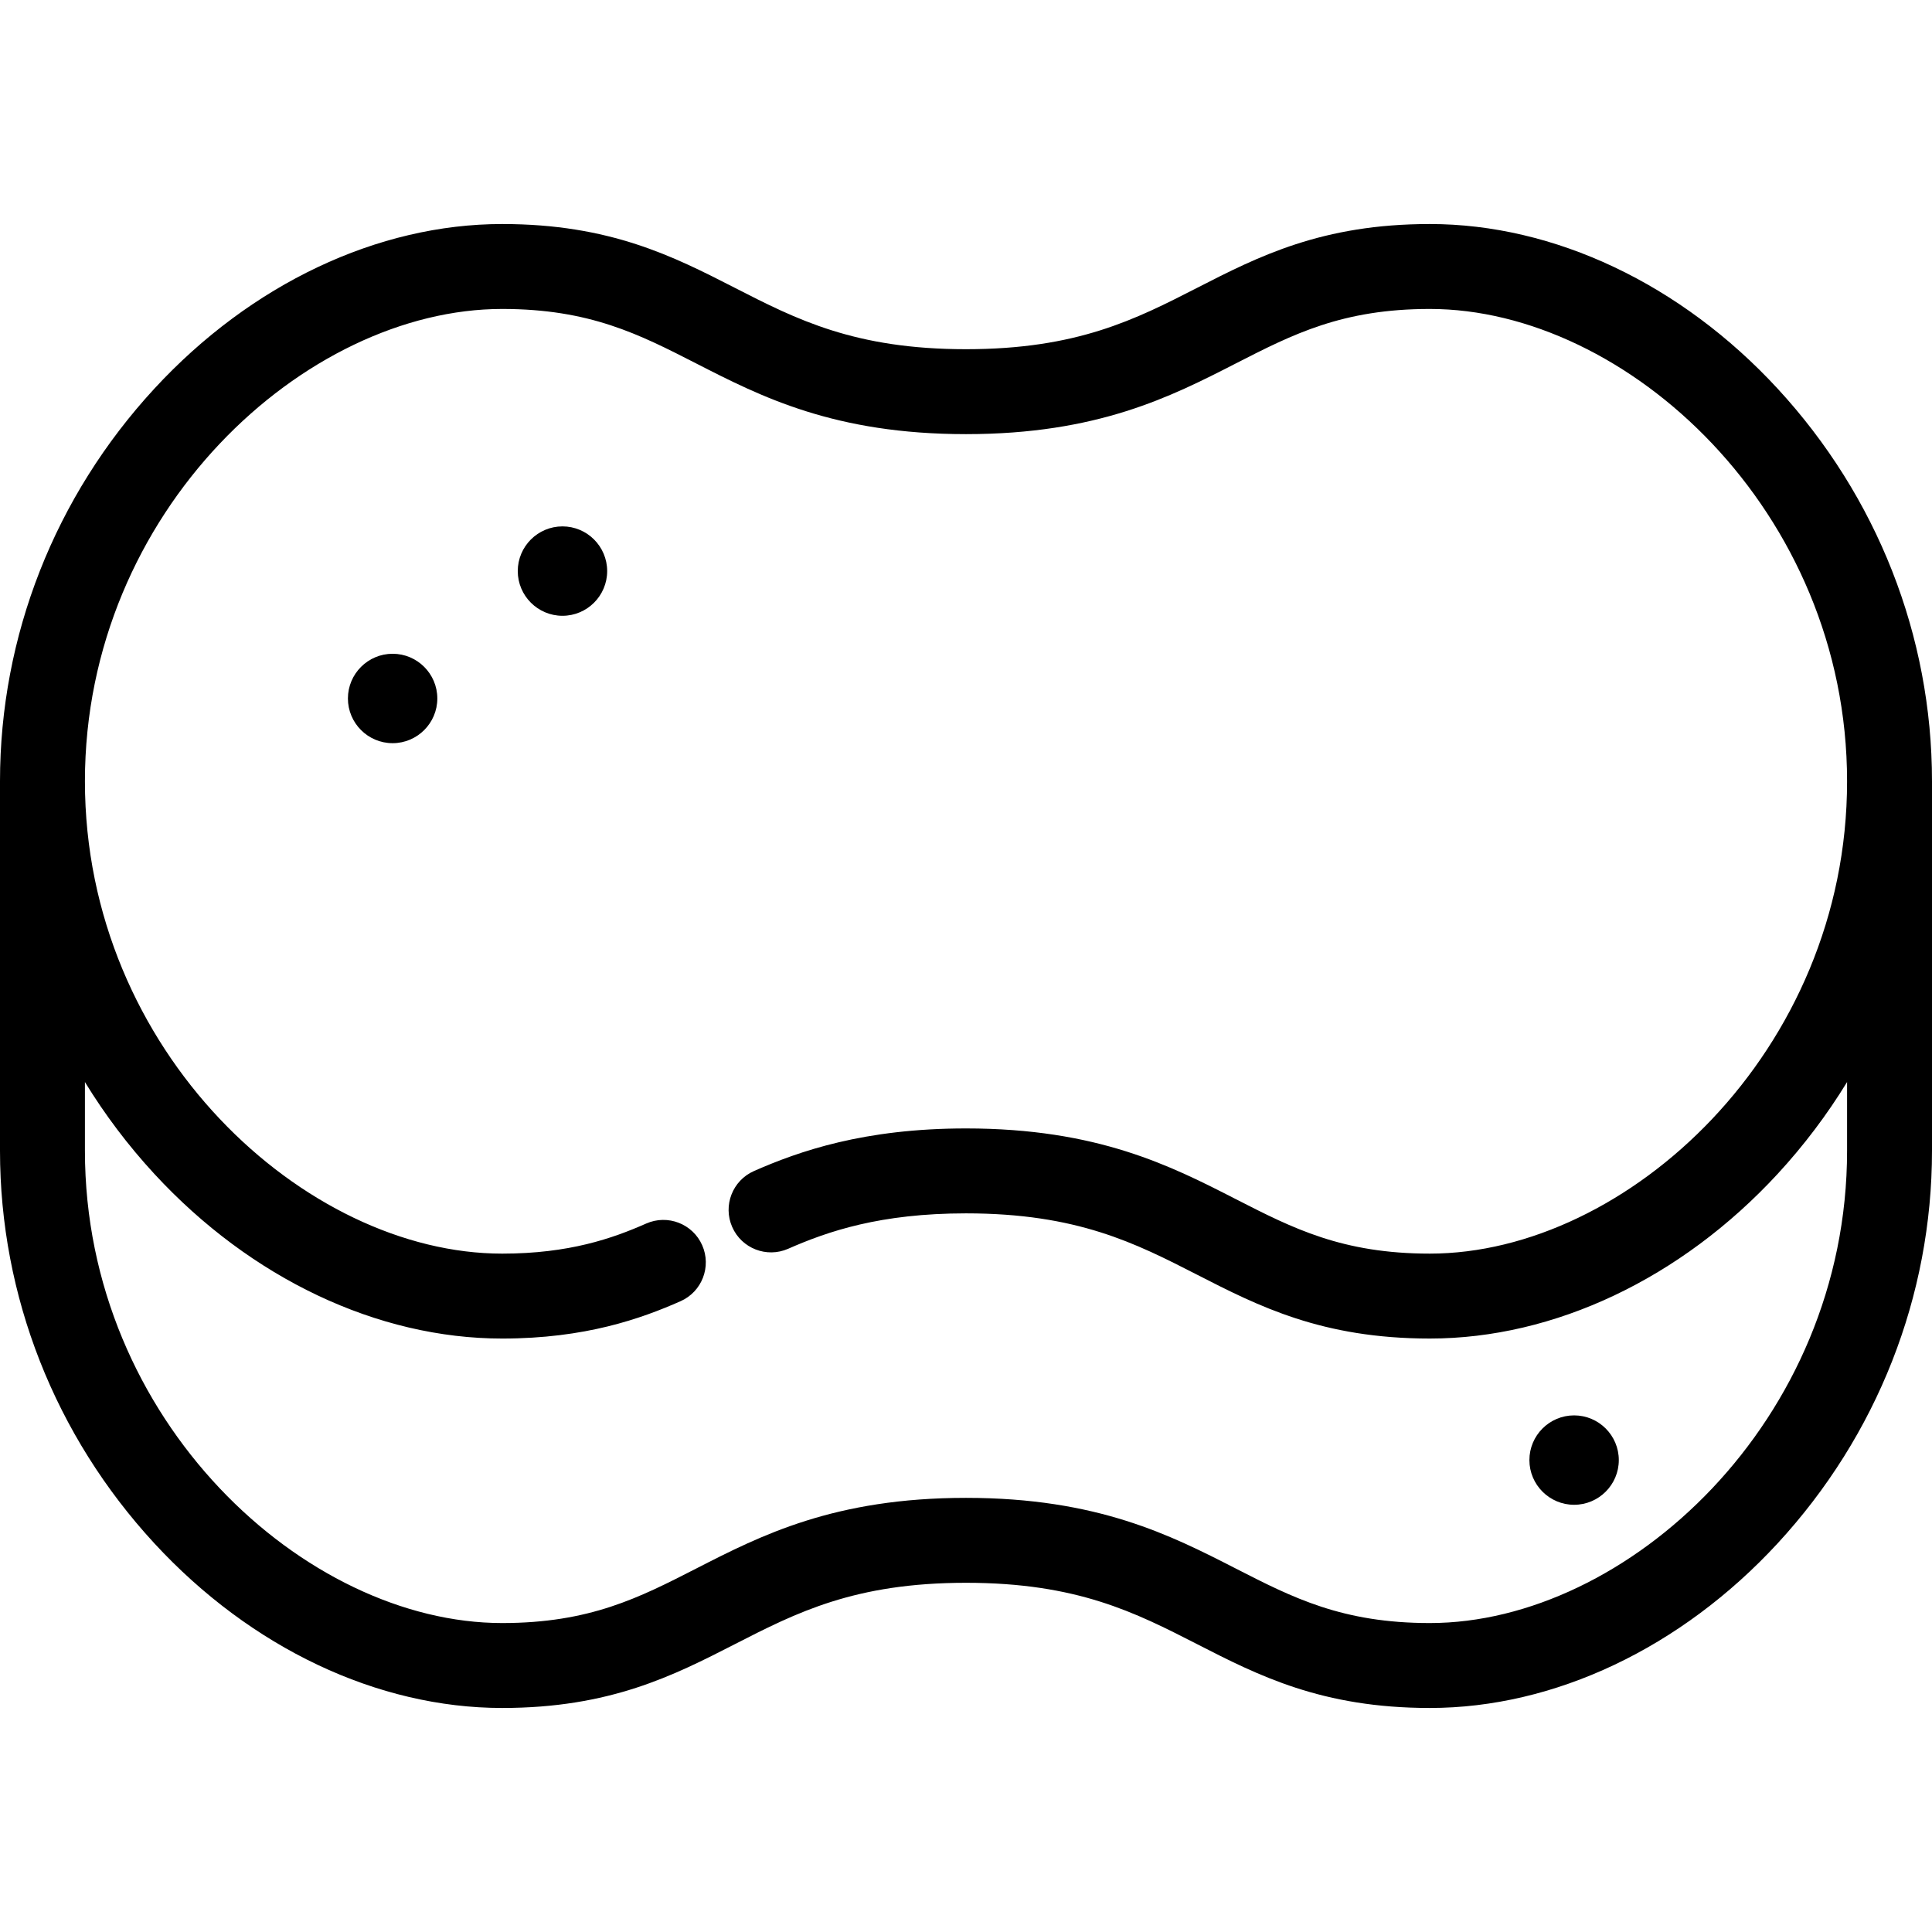
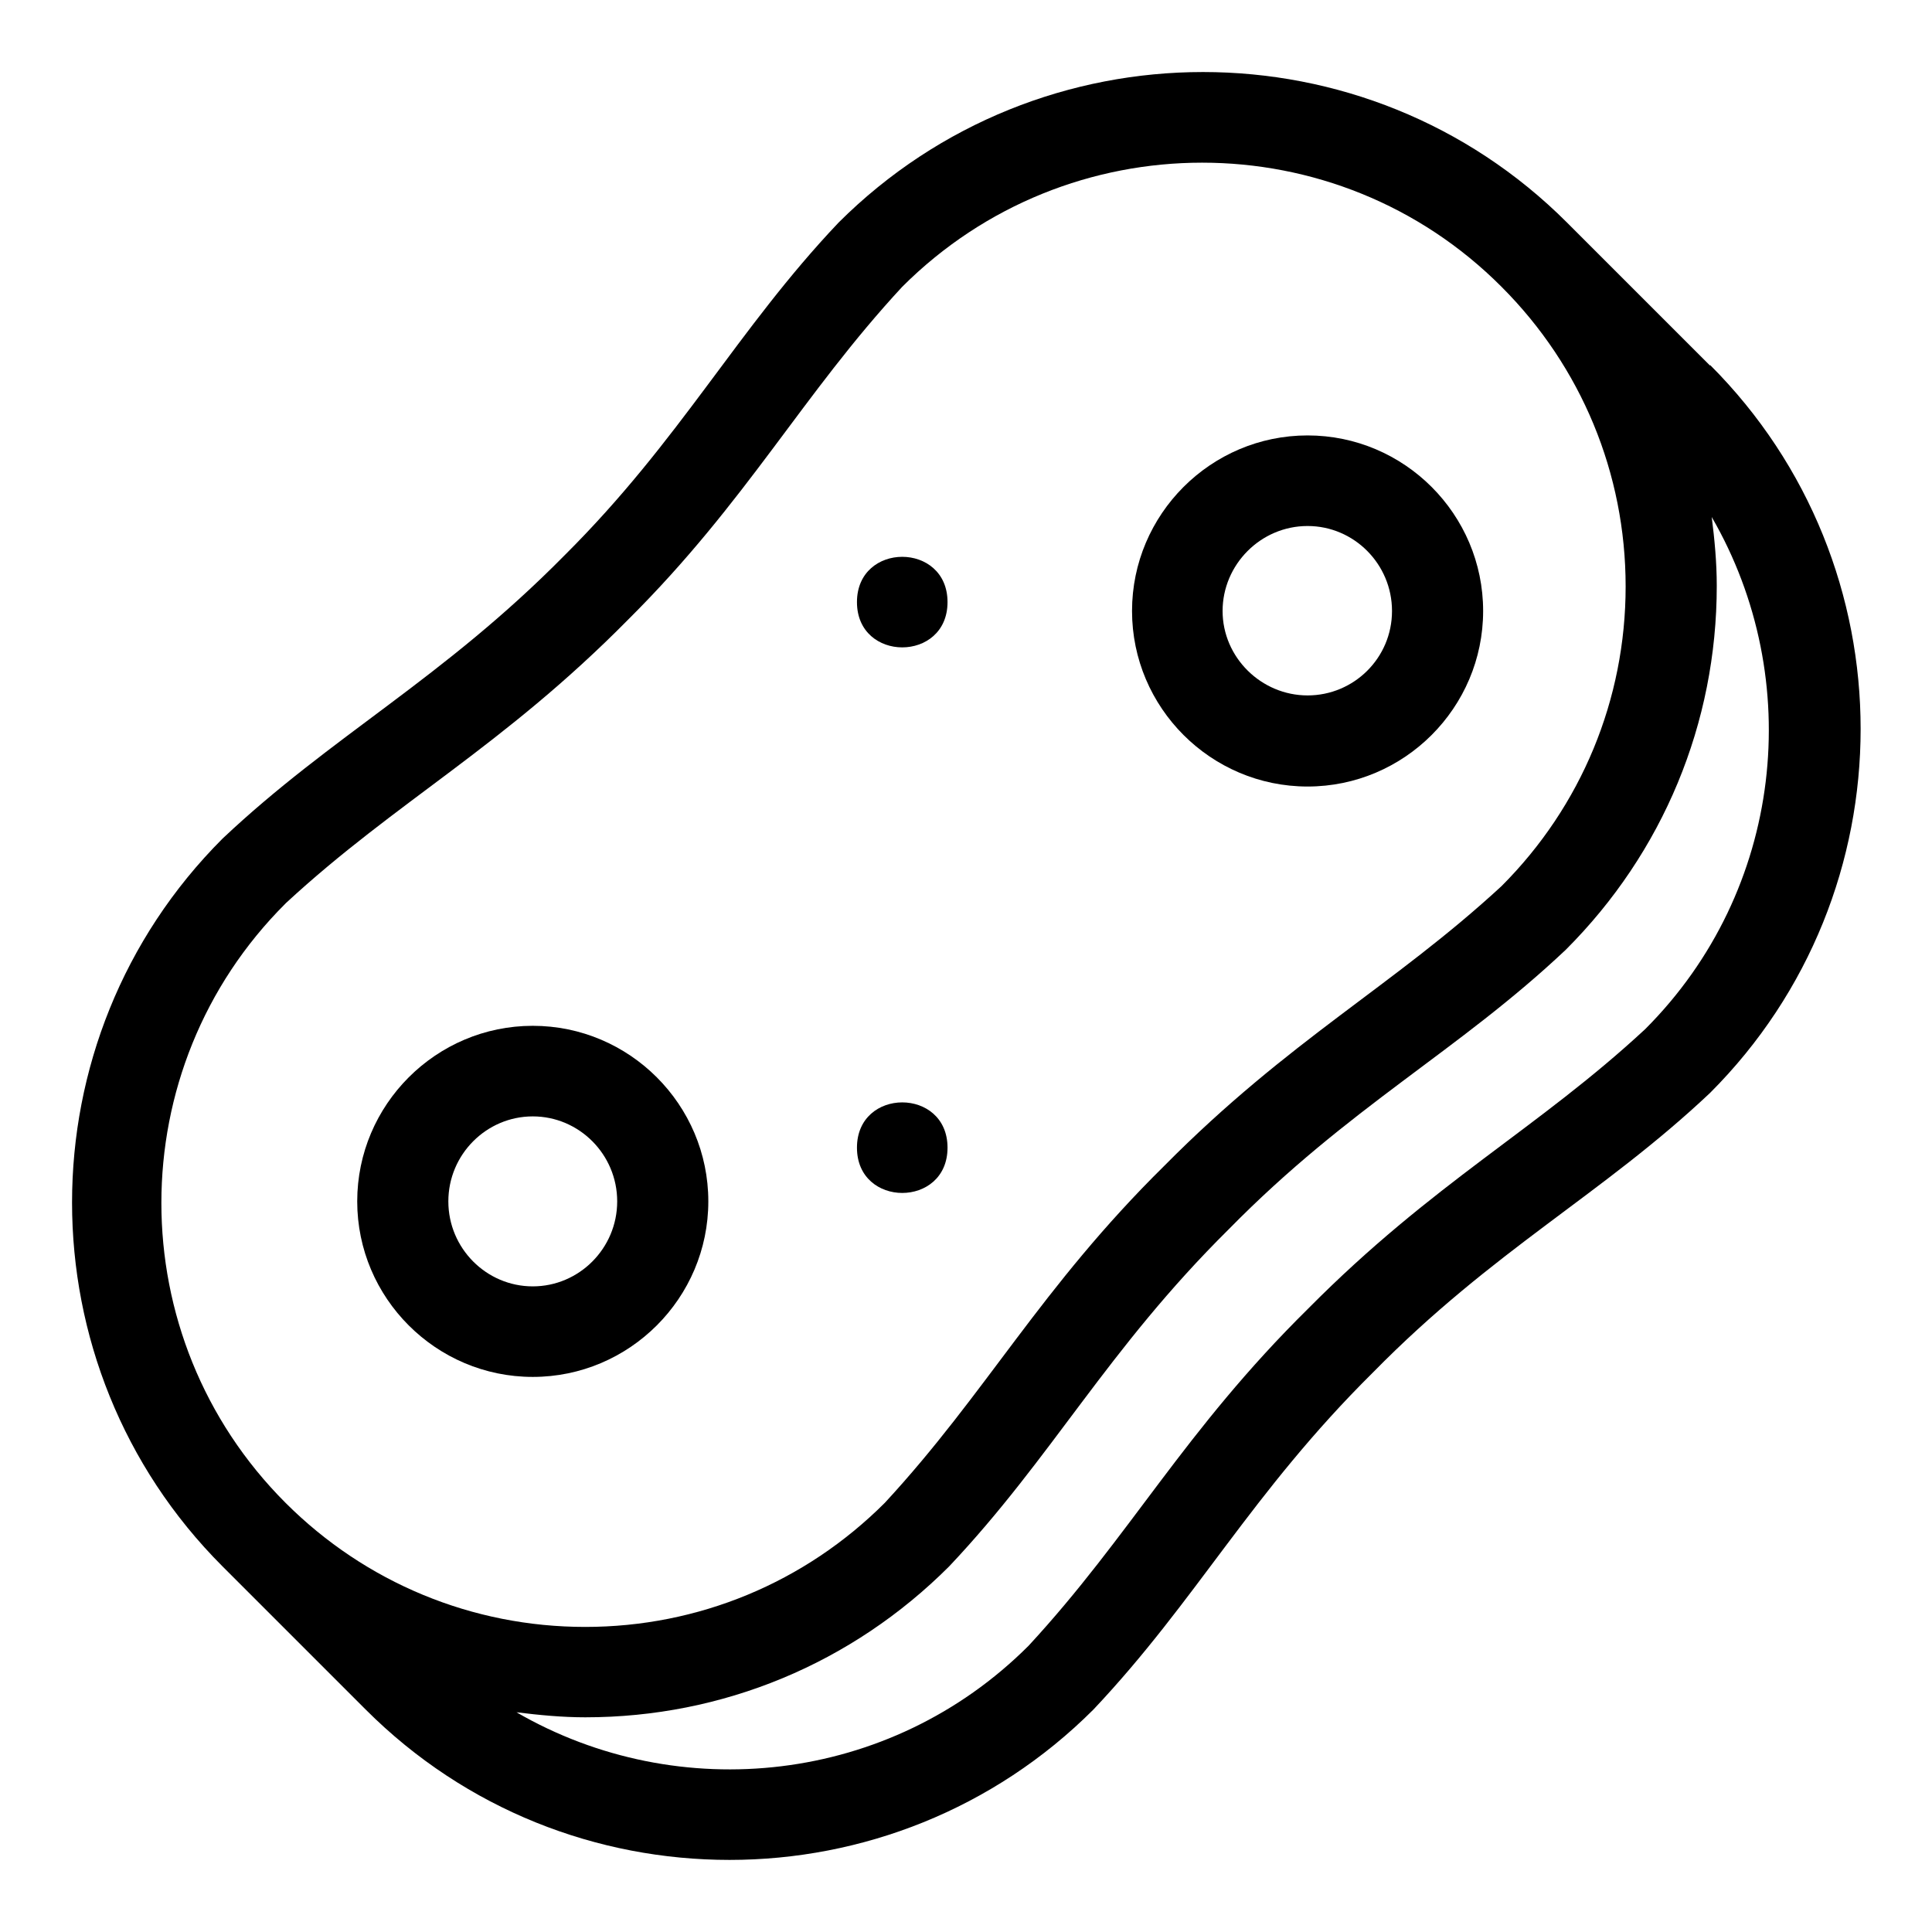
- <svg xmlns="http://www.w3.org/2000/svg" aria-hidden="true" fill="currentColor" viewBox="0 0 455 455">
-   <g>
-     <path d="M132.465,123.968c-5.805,0-10.528,4.723-10.528,10.527c0,5.806,4.723,10.528,10.528,10.528 c5.805,0,10.528-4.723,10.528-10.528C142.993,128.69,138.27,123.968,132.465,123.968z" />
-     <path d="M92.465,153.968c-5.805,0-10.528,4.723-10.528,10.527c0,5.806,4.723,10.528,10.528,10.528 c5.805,0,10.528-4.723,10.528-10.528C102.993,158.69,98.27,153.968,92.465,153.968z" />
-     <path d="M418.637,91.522c-22.735-24.634-52.587-38.762-81.901-38.762c-25.439,0-40.378,7.646-54.825,15.04 c-14.51,7.427-28.215,14.441-54.411,14.441c-26.196,0-39.901-7.015-54.411-14.441c-14.447-7.394-29.386-15.04-54.825-15.04 c-29.314,0-59.166,14.128-81.901,38.762C12.914,116.931,0,149.773,0,183.999v87.002c0,34.227,12.914,67.068,36.363,92.477 c22.735,24.634,52.587,38.762,81.901,38.762c25.439,0,40.378-7.646,54.825-15.04c14.51-7.427,28.215-14.441,54.411-14.441 c26.196,0,39.901,7.015,54.411,14.441c14.447,7.394,29.386,15.04,54.825,15.04c29.314,0,59.166-14.128,81.901-38.762 C442.086,338.069,455,305.228,455,271.001v-87.002C455,149.773,442.086,116.931,418.637,91.522z M435,271.001 c0,63.666-51.879,111.238-98.264,111.238c-20.618,0-32.247-5.952-45.713-12.844c-15.236-7.799-32.506-16.638-63.523-16.638 s-48.287,8.839-63.523,16.638c-13.465,6.892-25.095,12.844-45.713,12.844C71.879,382.239,20,334.667,20,271.001V254.83 c4.689,7.661,10.152,14.916,16.363,21.646c22.735,24.634,52.587,38.762,81.901,38.762c19.592,0,32.738-4.697,42.001-8.79 c5.052-2.232,7.337-8.137,5.105-13.189c-2.232-5.054-8.136-7.338-13.188-5.106c-7.929,3.504-18.16,7.085-33.918,7.085 C71.879,295.237,20,247.665,20,183.999S71.879,72.761,118.264,72.761c20.618,0,32.248,5.952,45.713,12.844 c15.236,7.799,32.506,16.638,63.523,16.638s48.287-8.839,63.523-16.638c13.465-6.892,25.095-12.844,45.713-12.844 c46.385,0,98.264,47.572,98.264,111.238s-51.879,111.238-98.264,111.238c-20.618,0-32.247-5.952-45.713-12.844 c-15.236-7.799-32.506-16.638-63.523-16.638c-24.033,0-39.309,5.361-49.932,10.032c-5.056,2.223-7.352,8.124-5.129,13.18 c2.223,5.056,8.122,7.35,13.179,5.129c9.38-4.124,21.691-8.341,41.882-8.341c26.196,0,39.901,7.015,54.411,14.441 c14.447,7.393,29.386,15.04,54.825,15.04c29.314,0,59.166-14.128,81.901-38.762c6.211-6.73,11.675-13.985,16.363-21.646V271.001z" />
-     <path d="M370.713,333.333c-5.805,0-10.528,4.723-10.528,10.527c0,5.806,4.723,10.528,10.528,10.528 c5.805,0,10.527-4.723,10.527-10.528C381.24,338.056,376.518,333.333,370.713,333.333z" />
-   </g>
+ <svg xmlns="http://www.w3.org/2000/svg" aria-hidden="true" viewBox="2 2 96 96" fill="currentColor">
+   <path d="m28.473 70.418c4.805 0 8.723-3.918 8.723-8.723 0-4.805-3.918-8.723-8.723-8.723-4.805 0-8.723 3.918-8.723 8.723 0 4.805 3.918 8.723 8.723 8.723zm0-12.945c2.305 0 4.195 1.891 4.195 4.223 0 2.332-1.891 4.223-4.195 4.223-2.305 0-4.195-1.891-4.195-4.223 0-2.332 1.891-4.223 4.195-4.223z" fill-rule="evenodd" />
+   <path d="m66.973 41.082c4.805 0 8.723-3.918 8.723-8.723s-3.918-8.723-8.723-8.723c-4.805 0-8.723 3.918-8.723 8.723s3.918 8.723 8.723 8.723zm0-12.945c2.305 0 4.195 1.891 4.195 4.223s-1.891 4.195-4.195 4.195c-2.305 0-4.223-1.891-4.223-4.195s1.891-4.223 4.223-4.223z" fill-rule="evenodd" />
+   <path d="m86.973 20.168s-7.055-7.055-7.109-7.109c-9.973-9.973-26.195-9.973-36.195 0-5.055 5.332-7.832 10.777-13.609 16.527-6.082 6.168-11.555 8.945-17 14.082-9.973 9.973-9.973 26.195 0 36.168 0.055 0.055 7.109 7.109 7.109 7.109 5 5 11.527 7.473 18.082 7.473s13.109-2.5 18.082-7.473c5.141-5.445 7.832-10.75 13.891-16.75 6-6.109 11.391-8.832 16.75-13.891 9.973-9.973 9.973-26.195 0-36.168zm-70.75 26.691c5.473-5.055 10.723-7.723 17-14.082 5.891-5.859 8.641-11.168 13.609-16.527 8.223-8.223 21.582-8.223 29.777 0 3.973 3.973 6.168 9.277 6.168 14.891 0 5.609-2.195 10.918-6.168 14.891-5.391 4.973-10.527 7.609-16.75 13.891-6.168 6.082-8.832 11.277-13.891 16.75-3.973 3.973-9.277 6.168-14.891 6.168-5.609 0-10.918-2.195-14.891-6.168-8.223-8.223-8.223-21.582 0-29.777zm67.527 6.277c-5.359 4.973-10.527 7.609-16.75 13.891-6.168 6.082-8.832 11.277-13.891 16.75-6.891 6.891-17.391 7.973-25.445 3.305 1.141 0.141 2.277 0.25 3.418 0.25 6.832 0 13.25-2.668 18.082-7.5 5.141-5.445 7.832-10.75 13.891-16.75 6-6.109 11.391-8.832 16.75-13.891 4.832-4.832 7.5-11.25 7.5-18.082 0-1.168-0.109-2.305-0.25-3.418 4.668 8.055 3.582 18.555-3.305 25.445z" fill-rule="evenodd" />
+   <path d="m49.082 31.918c0 3-4.5 3-4.5 0s4.5-3 4.5 0z" />
+   <path d="m49.082 59.027c0 3-4.5 3-4.5 0s4.5-3 4.5 0z" />
</svg>
